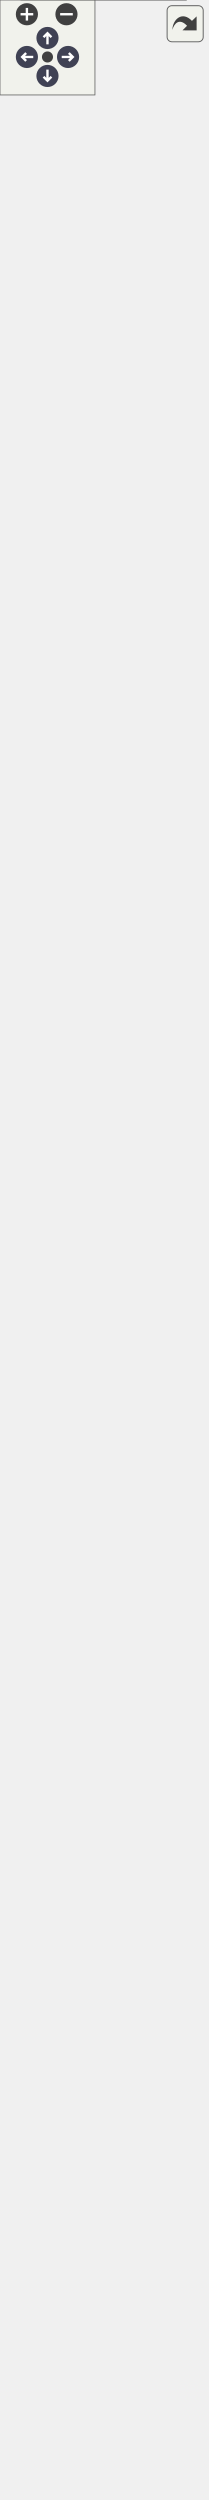
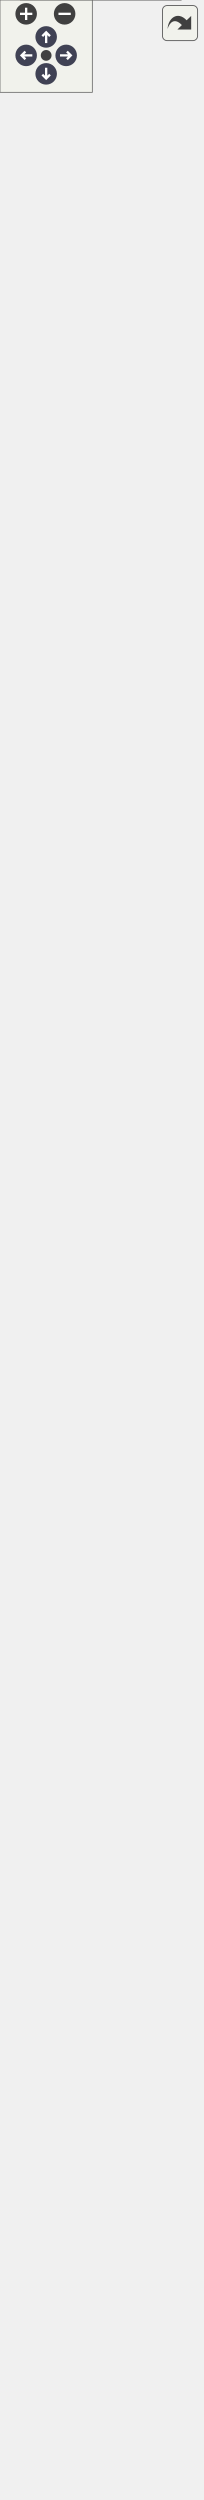
<svg xmlns="http://www.w3.org/2000/svg" xmlns:xlink="http://www.w3.org/1999/xlink" id="main" version="1.1" xml:space="preserve">
  <style type="text/css">
.node, .edge {opacity: 0.7;}
.node.selected, .edge.selected {opacity: 1;}
.edge:hover path { stroke: red; }
.edge:hover polygon { stroke: red; fill: red; }
</style>
  <defs>
    <circle id="rim" cx="0" cy="0" r="7" />
    <circle id="rim2" cx="0" cy="0" r="3.5" />
    <g id="zoomPlus">
      <use xlink:href="#rim" fill="#404040">
        <set attributeName="fill" to="#808080" begin="zoomplus.mouseover" end="zoomplus.mouseout" />
      </use>
      <path d="M-4,0h8M0,-4v8" fill="none" stroke="white" stroke-width="1.5" pointer-events="none" />
    </g>
    <g id="zoomMin">
      <use xlink:href="#rim" fill="#404040">
        <set attributeName="fill" to="#808080" begin="zoomminus.mouseover" end="zoomminus.mouseout" />
      </use>
      <path d="M-4,0h8" fill="none" stroke="white" stroke-width="1.5" pointer-events="none" />
    </g>
    <g id="arrowUp" transform="translate(30 24)">
      <use xlink:href="#rim" />
      <path pointer-events="none" fill="none" stroke="white" stroke-width="1.5" d="M0,-3.0v7 M-2.5,-0.5L0,-3.0L2.5,-0.5" />
    </g>
    <g id="arrowRight" transform="rotate(90) translate(36 -43)">
      <use xlink:href="#rim" />
      <path pointer-events="none" fill="none" stroke="white" stroke-width="1.5" d="M0,-3.0v7 M-2.5,-0.5L0,-3.0L2.5,-0.5" />
    </g>
    <g id="arrowDown" transform="rotate(180) translate(-30 -48)">
      <use xlink:href="#rim" />
      <path pointer-events="none" fill="none" stroke="white" stroke-width="1.5" d="M0,-3.0v7 M-2.5,-0.5L0,-3.0L2.5,-0.5" />
    </g>
    <g id="arrowLeft" transform="rotate(270) translate(-36 17)">
      <use xlink:href="#rim" />
      <path pointer-events="none" fill="none" stroke="white" stroke-width="1.5" d="M0,-3.0v7 M-2.5,-0.5L0,-3.0L2.5,-0.5" />
    </g>
    <g id="resetDef">
      <use xlink:href="#rim2" fill="#404040">
        <set attributeName="fill" to="#808080" begin="reset.mouseover" end="reset.mouseout" />
      </use>
    </g>
  </defs>
  <svg id="graph" class="graph">
    <g id="viewport">
      <g id="Node000001" class="node">
        <g id="a_Node000001">
          <a xlink:title="eyelinkManager wraps around the eyelink toolbox functions offering a consistent interface and methods...">
            <polygon fill="#999999" stroke="transparent" points="117.5,-364 13.5,-364 13.5,0 117.5,0 117.5,-364" />
            <text text-anchor="start" x="28" y="-352" font-family="Iosevka" font-size="10.00">eyelinkManager</text>
            <text text-anchor="start" x="17.5" y="-337" font-family="Iosevka" font-size="10.00">+</text>
            <text text-anchor="start" x="28.5" y="-337" font-family="Iosevka" font-size="10.00">type</text>
            <text text-anchor="start" x="17.5" y="-322" font-family="Iosevka" font-size="10.00">+</text>
            <text text-anchor="start" x="28.5" y="-322" font-family="Iosevka" font-size="10.00">calibration</text>
            <text text-anchor="start" x="17.5" y="-307" font-family="Iosevka" font-size="10.00">+</text>
            <text text-anchor="start" x="28.5" y="-307" font-family="Iosevka" font-size="10.00">defaults</text>
            <text text-anchor="start" x="17.5" y="-292" font-family="Iosevka" font-size="10.00">+</text>
            <text text-anchor="start" x="28.5" y="-292" font-family="Iosevka" font-size="10.00">verbosityLevel</text>
            <text text-anchor="start" x="17.5" y="-277" font-family="Iosevka" font-size="10.00">+</text>
            <text text-anchor="start" x="28.5" y="-277" font-family="Iosevka" font-size="10.00">forceDriftCorrect</text>
            <text text-anchor="start" x="17.5" y="-262" font-family="Iosevka" font-size="10.00">+</text>
            <text text-anchor="start" x="28.5" y="-262" font-family="Iosevka" font-size="10.00">driftMaximum</text>
            <text text-anchor="start" x="17.5" y="-247" font-family="Iosevka" font-size="10.00">+</text>
            <text text-anchor="start" x="28.5" y="-247" font-family="Iosevka" font-size="10.00">customTarget</text>
            <text text-anchor="start" x="17.5" y="-232" font-family="Iosevka" font-size="10.00">+</text>
            <text text-anchor="start" x="28.5" y="-232" font-family="Iosevka" font-size="10.00">MISSING_DATA</text>
            <text text-anchor="start" x="17.5" y="-217" font-family="Iosevka" font-size="10.00">+</text>
            <text text-anchor="start" x="28.5" y="-217" font-family="Iosevka" font-size="10.00">tempFile</text>
            <text text-anchor="start" x="17.5" y="-202" font-family="Iosevka" font-size="10.00">+</text>
            <text text-anchor="start" x="28.5" y="-202" font-family="Iosevka" font-size="10.00">error</text>
            <text text-anchor="start" x="17.5" y="-187" font-family="Iosevka" font-size="10.00">+</text>
            <text text-anchor="start" x="28.5" y="-187" font-family="Iosevka" font-size="10.00">previousMessage</text>
            <text text-anchor="start" x="17.5" y="-172" font-family="Iosevka" font-size="10.00">#</text>
            <text text-anchor="start" x="28.5" y="-172" font-family="Iosevka" font-size="10.00">allowedProperties</text>
            <text text-anchor="start" x="17.5" y="-157" font-family="Iosevka" font-size="10.00">+</text>
            <text text-anchor="start" x="28.5" y="-157" font-family="Iosevka" font-size="10.00">eyelinkManager()</text>
            <text text-anchor="start" x="17.5" y="-142" font-family="Iosevka" font-size="10.00">+</text>
            <text text-anchor="start" x="28.5" y="-142" font-family="Iosevka" font-size="10.00">initialise()</text>
            <text text-anchor="start" x="17.5" y="-127" font-family="Iosevka" font-size="10.00">+</text>
            <text text-anchor="start" x="28.5" y="-127" font-family="Iosevka" font-size="10.00">updateDefaults()</text>
            <text text-anchor="start" x="17.5" y="-112" font-family="Iosevka" font-size="10.00">+</text>
            <text text-anchor="start" x="28.5" y="-112" font-family="Iosevka" font-size="10.00">checkConnection()</text>
            <text text-anchor="start" x="17.5" y="-97" font-family="Iosevka" font-size="10.00">+</text>
            <text text-anchor="start" x="28.5" y="-97" font-family="Iosevka" font-size="10.00">trackerSetup()</text>
            <text text-anchor="start" x="17.5" y="-82" font-family="Iosevka" font-size="10.00">+</text>
            <text text-anchor="start" x="28.5" y="-82" font-family="Iosevka" font-size="10.00">startRecording()</text>
            <text text-anchor="start" x="17.5" y="-67" font-family="Iosevka" font-size="10.00">+</text>
            <text text-anchor="start" x="28.5" y="-67" font-family="Iosevka" font-size="10.00">stopRecording()</text>
            <text text-anchor="start" x="17.5" y="-52" font-family="Iosevka" font-size="10.00">+</text>
            <text text-anchor="start" x="28.5" y="-52" font-family="Iosevka" font-size="10.00">setOffline()</text>
            <text text-anchor="start" x="17.5" y="-37" font-family="Iosevka" font-size="10.00">+</text>
            <text text-anchor="start" x="28.5" y="-37" font-family="Iosevka" font-size="10.00">driftCorrection()</text>
            <text text-anchor="start" x="17.5" y="-22" font-family="Iosevka" font-size="10.00">+</text>
            <text text-anchor="start" x="28.5" y="-22" font-family="Iosevka" font-size="10.00">checkRecording()</text>
            <text text-anchor="start" x="28.5" y="-7" font-family="Iosevka" font-size="10.00">and 22 more...</text>
            <polygon fill="#666666" stroke="#666666" points="13.5,-347 13.5,-347 117.5,-347 117.5,-347 13.5,-347" />
            <polygon fill="#666666" stroke="#666666" points="13.5,-167 13.5,-167 26.5,-167 26.5,-167 13.5,-167" />
            <polygon fill="#666666" stroke="#666666" points="26.5,-167 26.5,-167 117.5,-167 117.5,-167 26.5,-167" />
            <polygon fill="none" stroke="#666666" points="13.5,0 13.5,-364 117.5,-364 117.5,0 13.5,0" />
          </a>
        </g>
      </g>
      <g id="Node000002" class="node">
        <g id="a_Node000002">
          <a xlink:href="classeyetracker_core.html" target="_top" xlink:title=" ">
-             <polygon fill="white" stroke="transparent" points="128.5,-794 2.5,-794 2.5,-400 128.5,-400 128.5,-794" />
-             <text text-anchor="start" x="29.5" y="-782" font-family="Iosevka" font-size="10.00">eyetrackerCore</text>
-             <text text-anchor="start" x="6.5" y="-767" font-family="Iosevka" font-size="10.00">+</text>
-             <text text-anchor="start" x="17.5" y="-767" font-family="Iosevka" font-size="10.00">type</text>
-             <text text-anchor="start" x="6.5" y="-752" font-family="Iosevka" font-size="10.00">+</text>
-             <text text-anchor="start" x="17.5" y="-752" font-family="Iosevka" font-size="10.00">fixation</text>
-             <text text-anchor="start" x="6.5" y="-737" font-family="Iosevka" font-size="10.00">+</text>
-             <text text-anchor="start" x="17.5" y="-737" font-family="Iosevka" font-size="10.00">exclusionZone</text>
-             <text text-anchor="start" x="6.5" y="-722" font-family="Iosevka" font-size="10.00">+</text>
-             <text text-anchor="start" x="17.5" y="-722" font-family="Iosevka" font-size="10.00">fixInit</text>
-             <text text-anchor="start" x="6.5" y="-707" font-family="Iosevka" font-size="10.00">+</text>
-             <text text-anchor="start" x="17.5" y="-707" font-family="Iosevka" font-size="10.00">offset</text>
-             <text text-anchor="start" x="6.5" y="-692" font-family="Iosevka" font-size="10.00">+</text>
-             <text text-anchor="start" x="17.5" y="-692" font-family="Iosevka" font-size="10.00">sampleRate</text>
-             <text text-anchor="start" x="6.5" y="-677" font-family="Iosevka" font-size="10.00">+</text>
-             <text text-anchor="start" x="17.5" y="-677" font-family="Iosevka" font-size="10.00">isDummy</text>
-             <text text-anchor="start" x="6.5" y="-662" font-family="Iosevka" font-size="10.00">+</text>
-             <text text-anchor="start" x="17.5" y="-662" font-family="Iosevka" font-size="10.00">recordData</text>
-             <text text-anchor="start" x="6.5" y="-647" font-family="Iosevka" font-size="10.00">+</text>
-             <text text-anchor="start" x="17.5" y="-647" font-family="Iosevka" font-size="10.00">useOperatorScreen</text>
-             <text text-anchor="start" x="6.5" y="-632" font-family="Iosevka" font-size="10.00">+</text>
-             <text text-anchor="start" x="17.5" y="-632" font-family="Iosevka" font-size="10.00">ignoreBlinks</text>
-             <text text-anchor="start" x="17.5" y="-617" font-family="Iosevka" font-size="10.00">and 48 more...</text>
-             <text text-anchor="start" x="6.5" y="-602" font-family="Iosevka" font-size="10.00">+</text>
-             <text text-anchor="start" x="17.5" y="-602" font-family="Iosevka" font-size="10.00">initialise()</text>
-             <text text-anchor="start" x="6.5" y="-587" font-family="Iosevka" font-size="10.00">+</text>
-             <text text-anchor="start" x="17.5" y="-587" font-family="Iosevka" font-size="10.00">close()</text>
-             <text text-anchor="start" x="6.5" y="-572" font-family="Iosevka" font-size="10.00">+</text>
-             <text text-anchor="start" x="17.5" y="-572" font-family="Iosevka" font-size="10.00">checkConnection()</text>
-             <text text-anchor="start" x="6.5" y="-557" font-family="Iosevka" font-size="10.00">+</text>
-             <text text-anchor="start" x="17.5" y="-557" font-family="Iosevka" font-size="10.00">updateDefaults()</text>
-             <text text-anchor="start" x="6.5" y="-542" font-family="Iosevka" font-size="10.00">+</text>
-             <text text-anchor="start" x="17.5" y="-542" font-family="Iosevka" font-size="10.00">trackerSetup()</text>
-             <text text-anchor="start" x="6.5" y="-527" font-family="Iosevka" font-size="10.00">+</text>
-             <text text-anchor="start" x="17.5" y="-527" font-family="Iosevka" font-size="10.00">startRecording()</text>
-             <text text-anchor="start" x="6.5" y="-512" font-family="Iosevka" font-size="10.00">+</text>
-             <text text-anchor="start" x="17.5" y="-512" font-family="Iosevka" font-size="10.00">stopRecording()</text>
-             <text text-anchor="start" x="6.5" y="-497" font-family="Iosevka" font-size="10.00">+</text>
-             <text text-anchor="start" x="17.5" y="-497" font-family="Iosevka" font-size="10.00">getSample()</text>
-             <text text-anchor="start" x="6.5" y="-482" font-family="Iosevka" font-size="10.00">+</text>
-             <text text-anchor="start" x="17.5" y="-482" font-family="Iosevka" font-size="10.00">trackerMessage()</text>
-             <text text-anchor="start" x="6.5" y="-467" font-family="Iosevka" font-size="10.00">+</text>
-             <text text-anchor="start" x="17.5" y="-467" font-family="Iosevka" font-size="10.00">statusMessage()</text>
-             <text text-anchor="start" x="17.5" y="-452" font-family="Iosevka" font-size="10.00">and 37 more...</text>
-             <text text-anchor="start" x="6.5" y="-437" font-family="Iosevka" font-size="10.00">#</text>
-             <text text-anchor="start" x="17.5" y="-437" font-family="Iosevka" font-size="10.00">drawValidationResults()</text>
-             <text text-anchor="start" x="6.5" y="-422" font-family="Iosevka" font-size="10.00">#</text>
-             <text text-anchor="start" x="17.5" y="-422" font-family="Iosevka" font-size="10.00">toDegrees()</text>
-             <text text-anchor="start" x="6.5" y="-407" font-family="Iosevka" font-size="10.00">#</text>
-             <text text-anchor="start" x="17.5" y="-407" font-family="Iosevka" font-size="10.00">toPixels()</text>
-             <polygon fill="#666666" stroke="#666666" points="2.5,-777 2.5,-777 128.5,-777 128.5,-777 2.5,-777" />
-             <polygon fill="#666666" stroke="#666666" points="2.5,-612 2.5,-612 15.5,-612 15.5,-612 2.5,-612" />
-             <polygon fill="#666666" stroke="#666666" points="15.5,-612 15.5,-612 128.5,-612 128.5,-612 15.5,-612" />
-             <polygon fill="none" stroke="#666666" points="2.5,-400 2.5,-794 128.5,-794 128.5,-400 2.5,-400" />
+             <polygon fill="white" stroke="transparent" points="128.5,-809 2.5,-809 2.5,-400 128.5,-400 128.5,-809" />
+             <text text-anchor="start" x="29.5" y="-796.5" font-family="Iosevka" font-size="10.00">eyetrackerCore</text>
+             <text text-anchor="start" x="6.5" y="-781.5" font-family="Iosevka" font-size="10.00">+</text>
+             <text text-anchor="start" x="17.5" y="-781.5" font-family="Iosevka" font-size="10.00">type</text>
+             <text text-anchor="start" x="6.5" y="-766.5" font-family="Iosevka" font-size="10.00">+</text>
+             <text text-anchor="start" x="17.5" y="-766.5" font-family="Iosevka" font-size="10.00">fixation</text>
+             <text text-anchor="start" x="6.5" y="-751.5" font-family="Iosevka" font-size="10.00">+</text>
+             <text text-anchor="start" x="17.5" y="-751.5" font-family="Iosevka" font-size="10.00">exclusionZone</text>
+             <text text-anchor="start" x="6.5" y="-736.5" font-family="Iosevka" font-size="10.00">+</text>
+             <text text-anchor="start" x="17.5" y="-736.5" font-family="Iosevka" font-size="10.00">fixInit</text>
+             <text text-anchor="start" x="6.5" y="-721.5" font-family="Iosevka" font-size="10.00">+</text>
+             <text text-anchor="start" x="17.5" y="-721.5" font-family="Iosevka" font-size="10.00">offset</text>
+             <text text-anchor="start" x="6.5" y="-706.5" font-family="Iosevka" font-size="10.00">+</text>
+             <text text-anchor="start" x="17.5" y="-706.5" font-family="Iosevka" font-size="10.00">sampleRate</text>
+             <text text-anchor="start" x="6.5" y="-691.5" font-family="Iosevka" font-size="10.00">+</text>
+             <text text-anchor="start" x="17.5" y="-691.5" font-family="Iosevka" font-size="10.00">isDummy</text>
+             <text text-anchor="start" x="6.5" y="-676.5" font-family="Iosevka" font-size="10.00">+</text>
+             <text text-anchor="start" x="17.5" y="-676.5" font-family="Iosevka" font-size="10.00">recordData</text>
+             <text text-anchor="start" x="6.5" y="-661.5" font-family="Iosevka" font-size="10.00">+</text>
+             <text text-anchor="start" x="17.5" y="-661.5" font-family="Iosevka" font-size="10.00">useOperatorScreen</text>
+             <text text-anchor="start" x="6.5" y="-646.5" font-family="Iosevka" font-size="10.00">+</text>
+             <text text-anchor="start" x="17.5" y="-646.5" font-family="Iosevka" font-size="10.00">ignoreBlinks</text>
+             <text text-anchor="start" x="17.5" y="-631.5" font-family="Iosevka" font-size="10.00">and 48 more...</text>
+             <text text-anchor="start" x="6.5" y="-616.5" font-family="Iosevka" font-size="10.00">+</text>
+             <text text-anchor="start" x="17.5" y="-616.5" font-family="Iosevka" font-size="10.00">initialise()</text>
+             <text text-anchor="start" x="6.5" y="-601.5" font-family="Iosevka" font-size="10.00">+</text>
+             <text text-anchor="start" x="17.5" y="-601.5" font-family="Iosevka" font-size="10.00">close()</text>
+             <text text-anchor="start" x="6.5" y="-586.5" font-family="Iosevka" font-size="10.00">+</text>
+             <text text-anchor="start" x="17.5" y="-586.5" font-family="Iosevka" font-size="10.00">checkConnection()</text>
+             <text text-anchor="start" x="6.5" y="-571.5" font-family="Iosevka" font-size="10.00">+</text>
+             <text text-anchor="start" x="17.5" y="-571.5" font-family="Iosevka" font-size="10.00">updateDefaults()</text>
+             <text text-anchor="start" x="6.5" y="-556.5" font-family="Iosevka" font-size="10.00">+</text>
+             <text text-anchor="start" x="17.5" y="-556.5" font-family="Iosevka" font-size="10.00">trackerSetup()</text>
+             <text text-anchor="start" x="6.5" y="-541.5" font-family="Iosevka" font-size="10.00">+</text>
+             <text text-anchor="start" x="17.5" y="-541.5" font-family="Iosevka" font-size="10.00">startRecording()</text>
+             <text text-anchor="start" x="6.5" y="-526.5" font-family="Iosevka" font-size="10.00">+</text>
+             <text text-anchor="start" x="17.5" y="-526.5" font-family="Iosevka" font-size="10.00">stopRecording()</text>
+             <text text-anchor="start" x="6.5" y="-511.5" font-family="Iosevka" font-size="10.00">+</text>
+             <text text-anchor="start" x="17.5" y="-511.5" font-family="Iosevka" font-size="10.00">getSample()</text>
+             <text text-anchor="start" x="6.5" y="-496.5" font-family="Iosevka" font-size="10.00">+</text>
+             <text text-anchor="start" x="17.5" y="-496.5" font-family="Iosevka" font-size="10.00">trackerMessage()</text>
+             <text text-anchor="start" x="6.5" y="-481.5" font-family="Iosevka" font-size="10.00">+</text>
+             <text text-anchor="start" x="17.5" y="-481.5" font-family="Iosevka" font-size="10.00">statusMessage()</text>
+             <text text-anchor="start" x="17.5" y="-466.5" font-family="Iosevka" font-size="10.00">and 38 more...</text>
+             <text text-anchor="start" x="6.5" y="-451.5" font-family="Iosevka" font-size="10.00">#</text>
+             <text text-anchor="start" x="17.5" y="-451.5" font-family="Iosevka" font-size="10.00">drawValidationResults()</text>
+             <text text-anchor="start" x="6.5" y="-436.5" font-family="Iosevka" font-size="10.00">#</text>
+             <text text-anchor="start" x="17.5" y="-436.5" font-family="Iosevka" font-size="10.00">drawDriftOffset()</text>
+             <text text-anchor="start" x="6.5" y="-421.5" font-family="Iosevka" font-size="10.00">#</text>
+             <text text-anchor="start" x="17.5" y="-421.5" font-family="Iosevka" font-size="10.00">toDegrees()</text>
+             <text text-anchor="start" x="6.5" y="-406.5" font-family="Iosevka" font-size="10.00">#</text>
+             <text text-anchor="start" x="17.5" y="-406.5" font-family="Iosevka" font-size="10.00">toPixels()</text>
+             <polygon fill="#666666" stroke="#666666" points="2.5,-791.5 2.5,-791.5 128.5,-791.5 128.5,-791.5 2.5,-791.5" />
+             <polygon fill="#666666" stroke="#666666" points="2.5,-626.5 2.5,-626.5 15.5,-626.5 15.5,-626.5 2.5,-626.5" />
+             <polygon fill="#666666" stroke="#666666" points="15.5,-626.5 15.5,-626.5 128.5,-626.5 128.5,-626.5 15.5,-626.5" />
+             <polygon fill="none" stroke="#666666" points="2.5,-400 2.5,-809 128.5,-809 128.5,-400 2.5,-400" />
          </a>
        </g>
      </g>
      <g id="edge1_Node000001_Node000002" class="edge">
        <g id="a_edge1_Node000001_Node000002">
          <a xlink:title=" ">
-             <path fill="none" stroke="#63b8ff" d="M65.5,-389.76C65.5,-381.23 65.5,-372.69 65.5,-364.21" />
-             <polygon fill="none" stroke="#63b8ff" points="62,-389.78 65.5,-399.78 69,-389.78 62,-389.78" />
+             <path fill="none" stroke="#63b8ff" d="M65.5,-389.45C65.5,-381.04 65.5,-372.63 65.5,-364.28" />
+             <polygon fill="none" stroke="#63b8ff" points="62,-389.72 65.5,-399.72 69,-389.72 62,-389.72" />
          </a>
        </g>
      </g>
      <g id="Node000003" class="node">
        <g id="a_Node000003">
          <a xlink:href="classopticka_core.html" target="_top" xlink:title="optickaCore base class inherited by other opticka classes.">
-             <polygon fill="white" stroke="transparent" points="131,-1434 0,-1434 0,-830 131,-830 131,-1434" />
-             <text text-anchor="start" x="38.5" y="-1422" font-family="Iosevka" font-size="10.00">optickaCore</text>
+             <polygon fill="white" stroke="transparent" points="131,-1479 0,-1479 0,-845 131,-845 131,-1479" />
+             <text text-anchor="start" x="38.5" y="-1467" font-family="Iosevka" font-size="10.00">optickaCore</text>
+             <text text-anchor="start" x="4.5" y="-1452" font-family="Iosevka" font-size="10.00">+</text>
+             <text text-anchor="start" x="15.5" y="-1452" font-family="Iosevka" font-size="10.00">name</text>
+             <text text-anchor="start" x="4.5" y="-1437" font-family="Iosevka" font-size="10.00">+</text>
+             <text text-anchor="start" x="15.5" y="-1437" font-family="Iosevka" font-size="10.00">comment</text>
+             <text text-anchor="start" x="4.5" y="-1422" font-family="Iosevka" font-size="10.00">+</text>
+             <text text-anchor="start" x="15.5" y="-1422" font-family="Iosevka" font-size="10.00">verbose</text>
            <text text-anchor="start" x="4.5" y="-1407" font-family="Iosevka" font-size="10.00">+</text>
-             <text text-anchor="start" x="15.5" y="-1407" font-family="Iosevka" font-size="10.00">name</text>
+             <text text-anchor="start" x="15.5" y="-1407" font-family="Iosevka" font-size="10.00">optickaVersion</text>
            <text text-anchor="start" x="4.5" y="-1392" font-family="Iosevka" font-size="10.00">+</text>
-             <text text-anchor="start" x="15.5" y="-1392" font-family="Iosevka" font-size="10.00">comment</text>
+             <text text-anchor="start" x="15.5" y="-1392" font-family="Iosevka" font-size="10.00">dateStamp</text>
            <text text-anchor="start" x="4.5" y="-1377" font-family="Iosevka" font-size="10.00">+</text>
-             <text text-anchor="start" x="15.5" y="-1377" font-family="Iosevka" font-size="10.00">verbose</text>
+             <text text-anchor="start" x="15.5" y="-1377" font-family="Iosevka" font-size="10.00">uuid</text>
            <text text-anchor="start" x="4.5" y="-1362" font-family="Iosevka" font-size="10.00">+</text>
-             <text text-anchor="start" x="15.5" y="-1362" font-family="Iosevka" font-size="10.00">dateStamp</text>
+             <text text-anchor="start" x="15.5" y="-1362" font-family="Iosevka" font-size="10.00">paths</text>
            <text text-anchor="start" x="4.5" y="-1347" font-family="Iosevka" font-size="10.00">+</text>
-             <text text-anchor="start" x="15.5" y="-1347" font-family="Iosevka" font-size="10.00">uuid</text>
-             <text text-anchor="start" x="4.5" y="-1332" font-family="Iosevka" font-size="10.00">+</text>
-             <text text-anchor="start" x="15.5" y="-1332" font-family="Iosevka" font-size="10.00">paths</text>
-             <text text-anchor="start" x="4.5" y="-1317" font-family="Iosevka" font-size="10.00">+</text>
-             <text text-anchor="start" x="15.5" y="-1317" font-family="Iosevka" font-size="10.00">fullName</text>
+             <text text-anchor="start" x="15.5" y="-1347" font-family="Iosevka" font-size="10.00">fullName</text>
+             <text text-anchor="start" x="4.5" y="-1332" font-family="Iosevka" font-size="10.00">#</text>
+             <text text-anchor="start" x="15.5" y="-1332" font-family="Iosevka" font-size="10.00">cloning</text>
+             <text text-anchor="start" x="4.5" y="-1317" font-family="Iosevka" font-size="10.00">#</text>
+             <text text-anchor="start" x="15.5" y="-1317" font-family="Iosevka" font-size="10.00">mversion</text>
            <text text-anchor="start" x="4.5" y="-1302" font-family="Iosevka" font-size="10.00">#</text>
-             <text text-anchor="start" x="15.5" y="-1302" font-family="Iosevka" font-size="10.00">cloning</text>
+             <text text-anchor="start" x="15.5" y="-1302" font-family="Iosevka" font-size="10.00">sansFont</text>
            <text text-anchor="start" x="4.5" y="-1287" font-family="Iosevka" font-size="10.00">#</text>
-             <text text-anchor="start" x="15.5" y="-1287" font-family="Iosevka" font-size="10.00">mversion</text>
+             <text text-anchor="start" x="15.5" y="-1287" font-family="Iosevka" font-size="10.00">monoFont</text>
            <text text-anchor="start" x="4.5" y="-1272" font-family="Iosevka" font-size="10.00">#</text>
-             <text text-anchor="start" x="15.5" y="-1272" font-family="Iosevka" font-size="10.00">sansFont</text>
+             <text text-anchor="start" x="15.5" y="-1272" font-family="Iosevka" font-size="10.00">className</text>
            <text text-anchor="start" x="4.5" y="-1257" font-family="Iosevka" font-size="10.00">#</text>
-             <text text-anchor="start" x="15.5" y="-1257" font-family="Iosevka" font-size="10.00">monoFont</text>
+             <text text-anchor="start" x="15.5" y="-1257" font-family="Iosevka" font-size="10.00">savePrefix</text>
            <text text-anchor="start" x="4.5" y="-1242" font-family="Iosevka" font-size="10.00">#</text>
-             <text text-anchor="start" x="15.5" y="-1242" font-family="Iosevka" font-size="10.00">className</text>
-             <text text-anchor="start" x="4.5" y="-1227" font-family="Iosevka" font-size="10.00">#</text>
-             <text text-anchor="start" x="15.5" y="-1227" font-family="Iosevka" font-size="10.00">savePrefix</text>
-             <text text-anchor="start" x="4.5" y="-1212" font-family="Iosevka" font-size="10.00">#</text>
-             <text text-anchor="start" x="15.5" y="-1212" font-family="Iosevka" font-size="10.00">fullName_</text>
+             <text text-anchor="start" x="15.5" y="-1242" font-family="Iosevka" font-size="10.00">fullName_</text>
+             <text text-anchor="start" x="4.5" y="-1227" font-family="Iosevka" font-size="10.00">+</text>
+             <text text-anchor="start" x="15.5" y="-1227" font-family="Iosevka" font-size="10.00">optickaCore()</text>
+             <text text-anchor="start" x="4.5" y="-1212" font-family="Iosevka" font-size="10.00">+</text>
+             <text text-anchor="start" x="15.5" y="-1212" font-family="Iosevka" font-size="10.00">fullName()</text>
            <text text-anchor="start" x="4.5" y="-1197" font-family="Iosevka" font-size="10.00">+</text>
-             <text text-anchor="start" x="15.5" y="-1197" font-family="Iosevka" font-size="10.00">optickaCore()</text>
+             <text text-anchor="start" x="15.5" y="-1197" font-family="Iosevka" font-size="10.00">getALF()</text>
            <text text-anchor="start" x="4.5" y="-1182" font-family="Iosevka" font-size="10.00">+</text>
-             <text text-anchor="start" x="15.5" y="-1182" font-family="Iosevka" font-size="10.00">fullName()</text>
+             <text text-anchor="start" x="15.5" y="-1182" font-family="Iosevka" font-size="10.00">makeReport()</text>
            <text text-anchor="start" x="4.5" y="-1167" font-family="Iosevka" font-size="10.00">+</text>
-             <text text-anchor="start" x="15.5" y="-1167" font-family="Iosevka" font-size="10.00">getALF()</text>
+             <text text-anchor="start" x="15.5" y="-1167" font-family="Iosevka" font-size="10.00">findAttributes()</text>
            <text text-anchor="start" x="4.5" y="-1152" font-family="Iosevka" font-size="10.00">+</text>
-             <text text-anchor="start" x="15.5" y="-1152" font-family="Iosevka" font-size="10.00">findAttributes()</text>
+             <text text-anchor="start" x="15.5" y="-1152" font-family="Iosevka" font-size="10.00">findAttributesandType()</text>
            <text text-anchor="start" x="4.5" y="-1137" font-family="Iosevka" font-size="10.00">+</text>
-             <text text-anchor="start" x="15.5" y="-1137" font-family="Iosevka" font-size="10.00">findAttributesandType()</text>
+             <text text-anchor="start" x="15.5" y="-1137" font-family="Iosevka" font-size="10.00">findPropertyDefault()</text>
            <text text-anchor="start" x="4.5" y="-1122" font-family="Iosevka" font-size="10.00">+</text>
-             <text text-anchor="start" x="15.5" y="-1122" font-family="Iosevka" font-size="10.00">findPropertyDefault()</text>
+             <text text-anchor="start" x="15.5" y="-1122" font-family="Iosevka" font-size="10.00">clone()</text>
            <text text-anchor="start" x="4.5" y="-1107" font-family="Iosevka" font-size="10.00">+</text>
-             <text text-anchor="start" x="15.5" y="-1107" font-family="Iosevka" font-size="10.00">clone()</text>
+             <text text-anchor="start" x="15.5" y="-1107" font-family="Iosevka" font-size="10.00">checkSuperclasses()</text>
            <text text-anchor="start" x="4.5" y="-1092" font-family="Iosevka" font-size="10.00">+</text>
-             <text text-anchor="start" x="15.5" y="-1092" font-family="Iosevka" font-size="10.00">checkSuperclasses()</text>
+             <text text-anchor="start" x="15.5" y="-1092" font-family="Iosevka" font-size="10.00">editProperties()</text>
            <text text-anchor="start" x="4.5" y="-1077" font-family="Iosevka" font-size="10.00">+</text>
-             <text text-anchor="start" x="15.5" y="-1077" font-family="Iosevka" font-size="10.00">editProperties()</text>
+             <text text-anchor="start" x="15.5" y="-1077" font-family="Iosevka" font-size="10.00">setProp()</text>
            <text text-anchor="start" x="4.5" y="-1062" font-family="Iosevka" font-size="10.00">+</text>
-             <text text-anchor="start" x="15.5" y="-1062" font-family="Iosevka" font-size="10.00">setProp()</text>
+             <text text-anchor="start" x="15.5" y="-1062" font-family="Iosevka" font-size="10.00">initialiseSaveFile()</text>
            <text text-anchor="start" x="4.5" y="-1047" font-family="Iosevka" font-size="10.00">+</text>
-             <text text-anchor="start" x="15.5" y="-1047" font-family="Iosevka" font-size="10.00">initialiseGlobals()</text>
+             <text text-anchor="start" x="15.5" y="-1047" font-family="Iosevka" font-size="10.00">checkPaths()</text>
            <text text-anchor="start" x="4.5" y="-1032" font-family="Iosevka" font-size="10.00">+</text>
-             <text text-anchor="start" x="15.5" y="-1032" font-family="Iosevka" font-size="10.00">initialiseSaveFile()</text>
+             <text text-anchor="start" x="15.5" y="-1032" font-family="Iosevka" font-size="10.00">initialiseGlobals()</text>
            <text text-anchor="start" x="4.5" y="-1017" font-family="Iosevka" font-size="10.00">+</text>
-             <text text-anchor="start" x="15.5" y="-1017" font-family="Iosevka" font-size="10.00">checkPaths()</text>
+             <text text-anchor="start" x="15.5" y="-1017" font-family="Iosevka" font-size="10.00">makeArgs()</text>
            <text text-anchor="start" x="4.5" y="-1002" font-family="Iosevka" font-size="10.00">+</text>
-             <text text-anchor="start" x="15.5" y="-1002" font-family="Iosevka" font-size="10.00">makeArgs()</text>
+             <text text-anchor="start" x="15.5" y="-1002" font-family="Iosevka" font-size="10.00">addDefaults()</text>
            <text text-anchor="start" x="4.5" y="-987" font-family="Iosevka" font-size="10.00">+</text>
-             <text text-anchor="start" x="15.5" y="-987" font-family="Iosevka" font-size="10.00">addDefaults()</text>
+             <text text-anchor="start" x="15.5" y="-987" font-family="Iosevka" font-size="10.00">hasKey()</text>
            <text text-anchor="start" x="4.5" y="-972" font-family="Iosevka" font-size="10.00">+</text>
-             <text text-anchor="start" x="15.5" y="-972" font-family="Iosevka" font-size="10.00">hasKey()</text>
-             <text text-anchor="start" x="4.5" y="-957" font-family="Iosevka" font-size="10.00">+</text>
-             <text text-anchor="start" x="15.5" y="-957" font-family="Iosevka" font-size="10.00">getKeys()</text>
+             <text text-anchor="start" x="15.5" y="-972" font-family="Iosevka" font-size="10.00">getKeys()</text>
+             <text text-anchor="start" x="4.5" y="-957" font-family="Iosevka" font-size="10.00">#</text>
+             <text text-anchor="start" x="15.5" y="-957" font-family="Iosevka" font-size="10.00">parseArgs()</text>
            <text text-anchor="start" x="4.5" y="-942" font-family="Iosevka" font-size="10.00">#</text>
-             <text text-anchor="start" x="15.5" y="-942" font-family="Iosevka" font-size="10.00">parseArgs()</text>
+             <text text-anchor="start" x="15.5" y="-942" font-family="Iosevka" font-size="10.00">addArgs()</text>
            <text text-anchor="start" x="4.5" y="-927" font-family="Iosevka" font-size="10.00">#</text>
-             <text text-anchor="start" x="15.5" y="-927" font-family="Iosevka" font-size="10.00">addArgs()</text>
+             <text text-anchor="start" x="15.5" y="-927" font-family="Iosevka" font-size="10.00">setPaths()</text>
            <text text-anchor="start" x="4.5" y="-912" font-family="Iosevka" font-size="10.00">#</text>
-             <text text-anchor="start" x="15.5" y="-912" font-family="Iosevka" font-size="10.00">setPaths()</text>
+             <text text-anchor="start" x="15.5" y="-912" font-family="Iosevka" font-size="10.00">getFonts()</text>
            <text text-anchor="start" x="4.5" y="-897" font-family="Iosevka" font-size="10.00">#</text>
-             <text text-anchor="start" x="15.5" y="-897" font-family="Iosevka" font-size="10.00">getFonts()</text>
+             <text text-anchor="start" x="15.5" y="-897" font-family="Iosevka" font-size="10.00">toStructure()</text>
            <text text-anchor="start" x="4.5" y="-882" font-family="Iosevka" font-size="10.00">#</text>
-             <text text-anchor="start" x="15.5" y="-882" font-family="Iosevka" font-size="10.00">toStructure()</text>
+             <text text-anchor="start" x="15.5" y="-882" font-family="Iosevka" font-size="10.00">getType()</text>
            <text text-anchor="start" x="4.5" y="-867" font-family="Iosevka" font-size="10.00">#</text>
-             <text text-anchor="start" x="15.5" y="-867" font-family="Iosevka" font-size="10.00">getType()</text>
+             <text text-anchor="start" x="15.5" y="-867" font-family="Iosevka" font-size="10.00">logOutput()</text>
            <text text-anchor="start" x="4.5" y="-852" font-family="Iosevka" font-size="10.00">#</text>
-             <text text-anchor="start" x="15.5" y="-852" font-family="Iosevka" font-size="10.00">logOutput()</text>
-             <text text-anchor="start" x="4.5" y="-837" font-family="Iosevka" font-size="10.00">#</text>
-             <text text-anchor="start" x="15.5" y="-837" font-family="Iosevka" font-size="10.00">salutation()</text>
-             <polygon fill="#666666" stroke="#666666" points="0.5,-1417 0.5,-1417 131.5,-1417 131.5,-1417 0.5,-1417" />
-             <polygon fill="#666666" stroke="#666666" points="0.5,-1207 0.5,-1207 13.5,-1207 13.5,-1207 0.5,-1207" />
-             <polygon fill="#666666" stroke="#666666" points="13.5,-1207 13.5,-1207 131.5,-1207 131.5,-1207 13.5,-1207" />
-             <polygon fill="none" stroke="#666666" points="0,-830 0,-1434 131,-1434 131,-830 0,-830" />
+             <text text-anchor="start" x="15.5" y="-852" font-family="Iosevka" font-size="10.00">salutation()</text>
+             <polygon fill="#666666" stroke="#666666" points="0.5,-1462 0.5,-1462 131.5,-1462 131.5,-1462 0.5,-1462" />
+             <polygon fill="#666666" stroke="#666666" points="0.5,-1237 0.5,-1237 13.5,-1237 13.5,-1237 0.5,-1237" />
+             <polygon fill="#666666" stroke="#666666" points="13.5,-1237 13.5,-1237 131.5,-1237 131.5,-1237 13.5,-1237" />
+             <polygon fill="none" stroke="#666666" points="0,-845 0,-1479 131,-1479 131,-845 0,-845" />
          </a>
        </g>
      </g>
      <g id="edge2_Node000002_Node000003" class="edge">
        <g id="a_edge2_Node000002_Node000003">
          <a xlink:title=" ">
-             <path fill="none" stroke="#63b8ff" d="M65.5,-819.72C65.5,-811.12 65.5,-802.58 65.5,-794.15" />
-             <polygon fill="none" stroke="#63b8ff" points="62,-819.84 65.5,-829.84 69,-819.84 62,-819.84" />
+             <path fill="none" stroke="#63b8ff" d="M65.5,-834.65C65.5,-826.1 65.5,-817.62 65.5,-809.23" />
+             <polygon fill="none" stroke="#63b8ff" points="62,-834.71 65.5,-844.71 69,-834.71 62,-834.71" />
          </a>
        </g>
      </g>
      <g id="Node000004" class="node">
        <g id="a_Node000004">
          <a xlink:title=" ">
-             <polygon fill="white" stroke="transparent" points="86.5,-1519 44.5,-1519 44.5,-1470 86.5,-1470 86.5,-1519" />
-             <text text-anchor="start" x="49.5" y="-1506.5" font-family="Iosevka" font-size="10.00">handle</text>
-             <text text-anchor="start" x="64" y="-1491.5" font-family="Iosevka" font-size="10.00"> </text>
-             <text text-anchor="start" x="64" y="-1476.5" font-family="Iosevka" font-size="10.00"> </text>
-             <polygon fill="#666666" stroke="#666666" points="44.5,-1501.5 44.5,-1501.5 86.5,-1501.5 86.5,-1501.5 44.5,-1501.5" />
-             <polygon fill="#666666" stroke="#666666" points="44.5,-1486.5 44.5,-1486.5 86.5,-1486.5 86.5,-1486.5 44.5,-1486.5" />
-             <polygon fill="none" stroke="#666666" points="44.5,-1470 44.5,-1519 86.5,-1519 86.5,-1470 44.5,-1470" />
+             <polygon fill="white" stroke="transparent" points="86.5,-1564 44.5,-1564 44.5,-1515 86.5,-1515 86.5,-1564" />
+             <text text-anchor="start" x="49.5" y="-1551.5" font-family="Iosevka" font-size="10.00">handle</text>
+             <text text-anchor="start" x="64" y="-1536.5" font-family="Iosevka" font-size="10.00"> </text>
+             <text text-anchor="start" x="64" y="-1521.5" font-family="Iosevka" font-size="10.00"> </text>
+             <polygon fill="#666666" stroke="#666666" points="44.5,-1546.5 44.5,-1546.5 86.5,-1546.5 86.5,-1546.5 44.5,-1546.5" />
+             <polygon fill="#666666" stroke="#666666" points="44.5,-1531.5 44.5,-1531.5 86.5,-1531.5 86.5,-1531.5 44.5,-1531.5" />
+             <polygon fill="none" stroke="#666666" points="44.5,-1515 44.5,-1564 86.5,-1564 86.5,-1515 44.5,-1515" />
          </a>
        </g>
      </g>
      <g id="edge3_Node000003_Node000004" class="edge">
        <g id="a_edge3_Node000003_Node000004">
          <a xlink:title=" ">
-             <path fill="none" stroke="#63b8ff" d="M65.5,-1459.83C65.5,-1452.23 65.5,-1443.56 65.5,-1434.06" />
-             <polygon fill="none" stroke="#63b8ff" points="62,-1459.85 65.5,-1469.85 69,-1459.85 62,-1459.85" />
+             <path fill="none" stroke="#63b8ff" d="M65.5,-1504.49C65.5,-1496.99 65.5,-1488.45 65.5,-1479.1" />
+             <polygon fill="none" stroke="#63b8ff" points="62,-1504.73 65.5,-1514.73 69,-1504.73 62,-1504.73" />
          </a>
        </g>
      </g>
    </g>
  </svg>
  <g id="navigator" transform="translate(0 0)" fill="#404254">
    <rect fill="#f2f5e9" fill-opacity="0.5" stroke="#606060" stroke-width=".5" x="0" y="0" width="60" height="60" />
    <use id="zoomplus" xlink:href="#zoomPlus" x="17" y="9" />
    <use id="zoomminus" xlink:href="#zoomMin" x="42" y="9" />
    <use id="reset" xlink:href="#resetDef" x="30" y="36" />
    <use id="arrowup" xlink:href="#arrowUp" x="0" y="0" />
    <use id="arrowright" xlink:href="#arrowRight" x="0" y="0" />
    <use id="arrowdown" xlink:href="#arrowDown" x="0" y="0" />
    <use id="arrowleft" xlink:href="#arrowLeft" x="0" y="0" />
  </g>
  <svg viewBox="0 0 15 15" width="100%" height="30px" preserveAspectRatio="xMaxYMin meet">
    <g id="arrow_out" transform="scale(0.3 0.3)">
      <a xlink:href="classeyelink_manager__inherit__graph_org.svg" target="_base">
        <rect id="button" ry="5" rx="5" y="6" x="6" height="38" width="38" fill="#f2f5e9" fill-opacity="0.5" stroke="#606060" stroke-width="1.0" />
        <path id="arrow" d="M 11.5,31.437 C 11.94,20.098 22.043,11.323 32.159,21.979 L 37.069,17.246 C 37.069,17.246 37.088,32 37.088,32 L 22.16,31.978 C 22.16,31.978 26.998,27.14 26.998,27.14 C 18.529,18.264 13.292,25.23 11.5,31.437 z" style="fill:#404040;" />
      </a>
    </g>
  </svg>
  <style type="text/css">

[data-mouse-over-selected='false'] { opacity: 0.7; }
[data-mouse-over-selected='true']  { opacity: 1.0; }

</style>
</svg>
